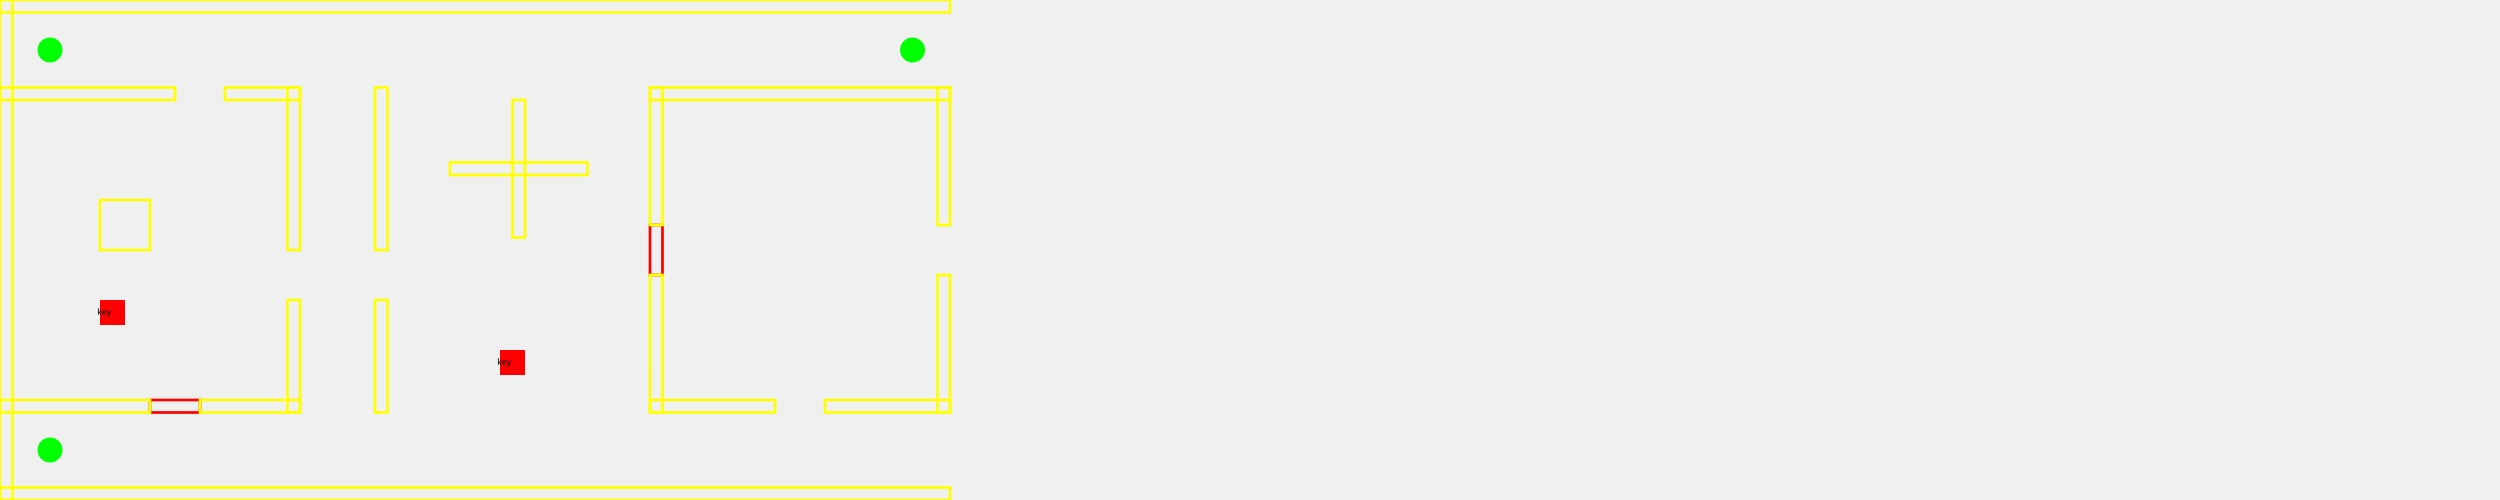
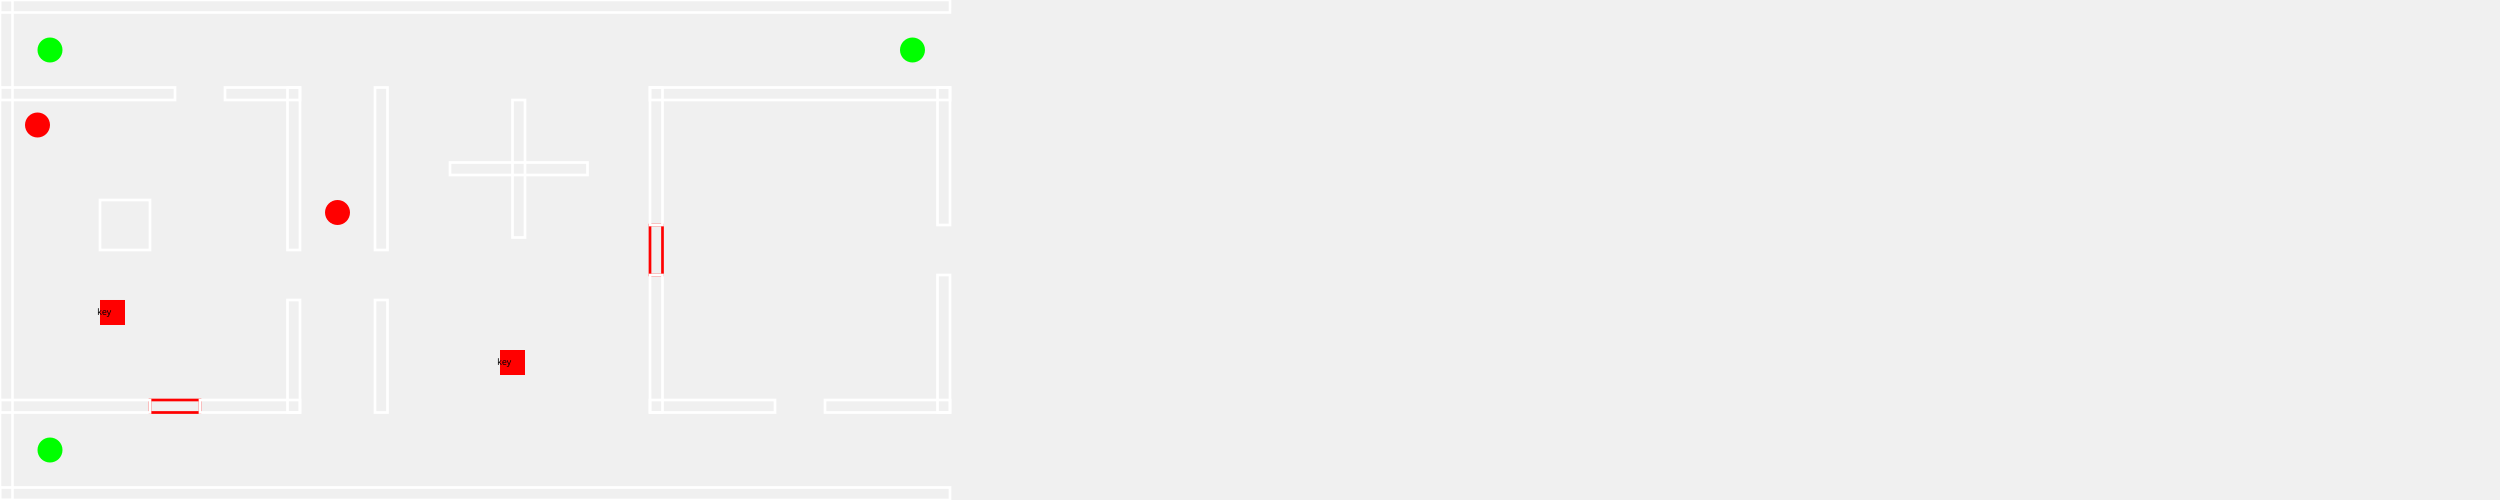
<svg xmlns="http://www.w3.org/2000/svg" width="1000mm" height="200mm" viewBox="0 0 1000 200.04" version="1.1" id="svg1" xml:space="preserve">
  <defs id="defs1" />
  <g id="items" style="display:inline">
    <g type="keycard" id="g2">
      <rect style="font-variation-settings:normal;vector-effect:none;fill:#ff0000;fill-opacity:1;stroke:none;stroke-width:1.211;stroke-linecap:butt;stroke-linejoin:miter;stroke-miterlimit:4;stroke-dasharray:none;stroke-dashoffset:0;stroke-opacity:1;-inkscape-stroke:none" id="rect2-1" width="10.002" height="10.002" x="199.94" y="140.03" />
      <text xml:space="preserve" style="font-size:3.528px;line-height:1.25;font-family:sans-serif;-inkscape-font-specification:'sans-serif, Normal';text-align:center;text-anchor:middle;stroke-width:0.265" x="204.83" y="146" id="text1-8">
        <tspan id="tspan1-7" style="font-size:3.528px;stroke-width:0.265" x="204.83" y="146">key</tspan>
      </text>
    </g>
    <g type="keycard" id="g1">
      <rect style="font-variation-settings:normal;vector-effect:none;fill:#ff0000;fill-opacity:1;stroke:none;stroke-width:1.211;stroke-linecap:butt;stroke-linejoin:miter;stroke-miterlimit:4;stroke-dasharray:none;stroke-dashoffset:0;stroke-opacity:1;-inkscape-stroke:none" id="rect2" width="10.002" height="10.002" x="39.908" y="120.02" />
      <text xml:space="preserve" style="font-size:3.528px;line-height:1.25;font-family:sans-serif;-inkscape-font-specification:'sans-serif, Normal';text-align:center;text-anchor:middle;stroke-width:0.265" x="44.801" y="125.99" id="text1">
        <tspan id="tspan1" style="font-size:3.528px;stroke-width:0.265" x="44.801" y="125.99">key</tspan>
      </text>
    </g>
  </g>
+   <g id="layer1">
+     <circle style="display:inline;fill:#ff0000;fill-opacity:1;stroke:none;stroke-width:6.565;stroke-linecap:round;stroke-miterlimit:3" id="1-3" cx="14.903" cy="50.01" r="5.001" />
+     <circle style="display:inline;fill:#ff0000;fill-opacity:1;stroke:none;stroke-width:6.565;stroke-linecap:round;stroke-miterlimit:3" id="1-3-3" cx="134.93" cy="85.017" r="5.001" />
+   </g>
  <g id="agents" style="display:inline">
    <circle style="fill:#00ff00;fill-opacity:1;stroke:none;stroke-width:6.565;stroke-linecap:round;stroke-miterlimit:3" id="1" cx="19.904" cy="20.004" r="5.001" />
    <circle style="fill:#00ff00;fill-opacity:1;stroke:none;stroke-width:6.565;stroke-linecap:round;stroke-miterlimit:3" id="2" cx="19.904" cy="180.04" r="5.001" />
    <circle style="fill:#00ff00;fill-opacity:1;stroke:none;stroke-width:6.565;stroke-linecap:round;stroke-miterlimit:3" id="3" cx="364.97" cy="20.004" r="5.001" />
  </g>
  <g id="doors" style="display:inline">
-     <path status="closed" id="rect2-68-3-1-3-6-2-5-9-3" style="display:inline;fill:none;stroke:#ff0000;stroke-width:1.083;stroke-linecap:round;stroke-dasharray:none;stroke-opacity:1;paint-order:markers fill stroke" d="M 59.912,165.03 H 79.916 L 79.916,160.03 H 59.912 Z" />
+     <path status="closed" id="rect2-68-3-1-3-6-2-5-9-3" style="display:inline;fill:none;stroke:#ff0000;stroke-width:1.083;stroke-linecap:round;stroke-dasharray:none;stroke-opacity:1;paint-order:markers fill stroke" d="M 59.912,165.03 H 79.916 V 160.03 H 59.912 Z" />
    <path status="closed" id="rect2-68-3-1-3-6-2-5-9-3-3" style="display:inline;fill:none;stroke:#ff0000;stroke-width:1.083;stroke-linecap:round;stroke-dasharray:none;stroke-opacity:1;paint-order:markers fill stroke" d="M 259.95,110.02 V 90.018 L 264.95,90.02 V 110.02 Z" />
  </g>
  <g id="walls" style="display:inline">
-     <path id="rect2-68-3" style="fill:none;stroke:#ffff00;stroke-width:1.026;stroke-linecap:round;paint-order:markers fill stroke" d="M -0.1,0 H 4.901 L 4.901,200.03 H -0.115 Z" />
-     <path id="rect2-68-3-1" style="fill:none;stroke:#ffff00;stroke-width:1.026;stroke-linecap:round;stroke-dasharray:none;paint-order:markers fill stroke" d="M -0.1,-1.4496e-7 H 379.99 L 379.98,5.001 H -0.1 Z" />
-     <path id="rect2-68-3-1-3" style="fill:none;stroke:#ffff00;stroke-width:1.083;stroke-linecap:round;stroke-dasharray:none;paint-order:markers fill stroke" d="M 89.918,40.008 H 119.92 L 119.92,35.007 H 89.918 Z" />
-     <path id="rect2-68-3-1-3-6" style="fill:none;stroke:#ffff00;stroke-width:1.083;stroke-linecap:round;stroke-dasharray:none;paint-order:markers fill stroke" d="M 39.908,80.016 H 59.912 V 100.02 H 39.908 Z" />
-     <path id="rect2-68-3-1-3-6-0" style="display:inline;fill:none;stroke:#ffff00;stroke-width:1.083;stroke-linecap:round;stroke-dasharray:none;paint-order:markers fill stroke" d="M 149.93,35.007 H 154.93 L 154.93,100.02 H 149.93 Z" />
-     <path id="rect2-68-3-1-3-6-0-0" style="display:inline;fill:none;stroke:#ffff00;stroke-width:1.083;stroke-linecap:round;stroke-dasharray:none;paint-order:markers fill stroke" d="M 204.94,40.008 L 209.94,40.008 L 209.94,95.019 L 204.94,95.019 Z" />
-     <path id="rect2-68-3-1-3-6-0-0-4" style="display:inline;fill:none;stroke:#ffff00;stroke-width:1.083;stroke-linecap:round;stroke-dasharray:none;paint-order:markers fill stroke" d="M 259.95,35.007 L 379.98,35.004 V 40.005 H 259.95 Z" />
-     <path id="rect2-68-3-1-3-6-0-0-4-2" style="display:inline;fill:none;stroke:#ffff00;stroke-width:1.083;stroke-linecap:round;stroke-dasharray:none;paint-order:markers fill stroke" d="M 259.95,35.007 H 264.95 L 264.95,90.018 H 259.95 Z" />
-     <path id="rect2-68-3-1-3-6-0-0-4-8" style="display:inline;fill:none;stroke:#ffff00;stroke-width:1.083;stroke-linecap:round;stroke-dasharray:none;paint-order:markers fill stroke" d="M 374.98,35.004 H 379.98 V 90.02 H 374.98 Z" />
-     <path id="rect2-68-3-1-3-6-0-0-4-88" style="display:inline;fill:none;stroke:#ffff00;stroke-width:1.083;stroke-linecap:round;stroke-dasharray:none;paint-order:markers fill stroke" d="M 374.98,110.02 H 379.98 V 165.03 H 374.98 Z" />
-     <path id="rect2-68-3-1-3-6-0-0-4-3" style="display:inline;fill:none;stroke:#ffff00;stroke-width:1.083;stroke-linecap:round;stroke-dasharray:none;paint-order:markers fill stroke" d="M 259.95,110.02 H 264.95 L 264.95,165.03 L 259.96,165.02 Z" />
-     <path id="rect2-68-3-1-3-6-0-0-4-3-4" style="display:inline;fill:none;stroke:#ffff00;stroke-width:1.083;stroke-linecap:round;stroke-dasharray:none;paint-order:markers fill stroke" d="M 259.95,160.03 H 309.96 V 165.03 H 259.95 Z" />
-     <path id="rect2-68-3-1-3-6-0-0-4-3-0" style="display:inline;fill:none;stroke:#ffff00;stroke-width:1.083;stroke-linecap:round;stroke-dasharray:none;paint-order:markers fill stroke" d="M 329.97,160.03 H 379.98 V 165.03 H 329.97 Z" />
-     <path id="rect2-68-3-1-3-6-0-0-1" style="display:inline;fill:none;stroke:#ffff00;stroke-width:1.083;stroke-linecap:round;stroke-dasharray:none;paint-order:markers fill stroke" d="M 179.94,65.013 H 234.95 V 70.014 H 179.94 Z" />
-     <path id="rect2-68-3-1-3-6-6" style="display:inline;fill:none;stroke:#ffff00;stroke-width:1.083;stroke-linecap:round;stroke-dasharray:none;paint-order:markers fill stroke" d="M 149.93,120.02 L 154.93,120.02 V 165.03 H 149.93 Z" />
-     <path id="rect2-68-3-1-3-6-7" style="display:inline;fill:none;stroke:#ffff00;stroke-width:1.083;stroke-linecap:round;stroke-dasharray:none;paint-order:markers fill stroke" d="M 114.92,120.02 H 119.92 V 165.03 L 114.92,165.03 Z" />
-     <path id="rect2-68-3-1-3-6-3" style="display:inline;fill:none;stroke:#ffff00;stroke-width:1.083;stroke-linecap:round;stroke-dasharray:none;paint-order:markers fill stroke" d="M -0.1,165.03 L 59.912,165.03 V 160.03 H -0.1 Z" />
-     <path id="rect2-68-3-1-3-6-3-3" style="display:inline;fill:none;stroke:#ffff00;stroke-width:1.083;stroke-linecap:round;stroke-dasharray:none;paint-order:markers fill stroke" d="M 79.916,165.03 H 119.92 L 119.92,160.03 H 79.916 Z" />
-     <path id="rect2-68-3-1-3-6-2" style="fill:none;stroke:#ffff00;stroke-width:1.083;stroke-linecap:round;stroke-dasharray:none;paint-order:markers fill stroke" d="M 114.92,35.007 H 119.92 L 119.92,100.02 H 114.92 Z" />
-     <path id="rect2-68-3-1-3-6-2-5" style="fill:none;stroke:#ffff00;stroke-width:1.083;stroke-linecap:round;stroke-dasharray:none;paint-order:markers fill stroke" d="M -0.1,195.04 H 379.98 V 200.04 L -0.1,200.04 Z" />
-     <path id="rect2-68-3-1-3-6-2-5-9" style="fill:none;stroke:#ffff00;stroke-width:1.083;stroke-linecap:round;stroke-dasharray:none;paint-order:markers fill stroke" d="M -0.1,40.008 H 69.914 V 35.007 L -0.1,35.007 Z" />
+     <path id="rect2-68-3" style="fill:none;stroke:#ffffff;stroke-width:1.026;stroke-linecap:round;stroke-opacity:1;paint-order:markers fill stroke" d="M -0.1,0 H 4.901 V 200.03 H -0.115 Z" />
+     <path id="rect2-68-3-1" style="fill:none;stroke:#ffffff;stroke-width:1.026;stroke-linecap:round;stroke-dasharray:none;stroke-opacity:1;paint-order:markers fill stroke" d="M -0.1,-1.4496e-7 H 379.99 L 379.98,5.001 H -0.1 Z" />
+     <path id="rect2-68-3-1-3" style="fill:none;stroke:#ffffff;stroke-width:1.083;stroke-linecap:round;stroke-dasharray:none;stroke-opacity:1;paint-order:markers fill stroke" d="M 89.918,40.008 H 119.92 V 35.007 H 89.918 Z" />
+     <path id="rect2-68-3-1-3-6" style="fill:none;stroke:#ffffff;stroke-width:1.083;stroke-linecap:round;stroke-dasharray:none;stroke-opacity:1;paint-order:markers fill stroke" d="M 39.908,80.016 H 59.912 V 100.02 H 39.908 Z" />
+     <path id="rect2-68-3-1-3-6-0" style="display:inline;fill:none;stroke:#ffffff;stroke-width:1.083;stroke-linecap:round;stroke-dasharray:none;stroke-opacity:1;paint-order:markers fill stroke" d="M 149.93,35.007 H 154.93 V 100.02 H 149.93 Z" />
+     <path id="rect2-68-3-1-3-6-0-0" style="display:inline;fill:none;stroke:#ffffff;stroke-width:1.083;stroke-linecap:round;stroke-dasharray:none;stroke-opacity:1;paint-order:markers fill stroke" d="M 204.94,40.008 H 209.94 V 95.019 H 204.94 Z" />
+     <path id="rect2-68-3-1-3-6-0-0-4" style="display:inline;fill:none;stroke:#ffffff;stroke-width:1.083;stroke-linecap:round;stroke-dasharray:none;stroke-opacity:1;paint-order:markers fill stroke" d="M 259.95,35.007 L 379.98,35.004 V 40.005 H 259.95 Z" />
+     <path id="rect2-68-3-1-3-6-0-0-4-2" style="display:inline;fill:none;stroke:#ffffff;stroke-width:1.083;stroke-linecap:round;stroke-dasharray:none;stroke-opacity:1;paint-order:markers fill stroke" d="M 259.95,35.007 H 264.95 V 90.018 H 259.95 Z" />
+     <path id="rect2-68-3-1-3-6-0-0-4-8" style="display:inline;fill:none;stroke:#ffffff;stroke-width:1.083;stroke-linecap:round;stroke-dasharray:none;stroke-opacity:1;paint-order:markers fill stroke" d="M 374.98,35.004 H 379.98 V 90.02 H 374.98 Z" />
+     <path id="rect2-68-3-1-3-6-0-0-4-88" style="display:inline;fill:none;stroke:#ffffff;stroke-width:1.083;stroke-linecap:round;stroke-dasharray:none;stroke-opacity:1;paint-order:markers fill stroke" d="M 374.98,110.02 H 379.98 V 165.03 H 374.98 Z" />
+     <path id="rect2-68-3-1-3-6-0-0-4-3" style="display:inline;fill:none;stroke:#ffffff;stroke-width:1.083;stroke-linecap:round;stroke-dasharray:none;stroke-opacity:1;paint-order:markers fill stroke" d="M 259.95,110.02 H 264.95 V 165.03 L 259.96,165.02 Z" />
+     <path id="rect2-68-3-1-3-6-0-0-4-3-4" style="display:inline;fill:none;stroke:#ffffff;stroke-width:1.083;stroke-linecap:round;stroke-dasharray:none;stroke-opacity:1;paint-order:markers fill stroke" d="M 259.95,160.03 H 309.96 V 165.03 H 259.95 Z" />
+     <path id="rect2-68-3-1-3-6-0-0-4-3-0" style="display:inline;fill:none;stroke:#ffffff;stroke-width:1.083;stroke-linecap:round;stroke-dasharray:none;stroke-opacity:1;paint-order:markers fill stroke" d="M 329.97,160.03 H 379.98 V 165.03 H 329.97 Z" />
+     <path id="rect2-68-3-1-3-6-0-0-1" style="display:inline;fill:none;stroke:#ffffff;stroke-width:1.083;stroke-linecap:round;stroke-dasharray:none;stroke-opacity:1;paint-order:markers fill stroke" d="M 179.94,65.013 H 234.95 V 70.014 H 179.94 Z" />
+     <path id="rect2-68-3-1-3-6-6" style="display:inline;fill:none;stroke:#ffffff;stroke-width:1.083;stroke-linecap:round;stroke-dasharray:none;stroke-opacity:1;paint-order:markers fill stroke" d="M 149.93,120.02 H 154.93 V 165.03 H 149.93 Z" />
+     <path id="rect2-68-3-1-3-6-7" style="display:inline;fill:none;stroke:#ffffff;stroke-width:1.083;stroke-linecap:round;stroke-dasharray:none;stroke-opacity:1;paint-order:markers fill stroke" d="M 114.92,120.02 H 119.92 V 165.03 H 114.92 Z" />
+     <path id="rect2-68-3-1-3-6-3" style="display:inline;fill:none;stroke:#ffffff;stroke-width:1.083;stroke-linecap:round;stroke-dasharray:none;stroke-opacity:1;paint-order:markers fill stroke" d="M -0.1,165.03 H 59.912 V 160.03 H -0.1 Z" />
+     <path id="rect2-68-3-1-3-6-3-3" style="display:inline;fill:none;stroke:#ffffff;stroke-width:1.083;stroke-linecap:round;stroke-dasharray:none;stroke-opacity:1;paint-order:markers fill stroke" d="M 79.916,165.03 H 119.92 V 160.03 H 79.916 Z" />
+     <path id="rect2-68-3-1-3-6-2" style="fill:none;stroke:#ffffff;stroke-width:1.083;stroke-linecap:round;stroke-dasharray:none;stroke-opacity:1;paint-order:markers fill stroke" d="M 114.92,35.007 H 119.92 V 100.02 H 114.92 Z" />
+     <path id="rect2-68-3-1-3-6-2-5" style="fill:none;stroke:#ffffff;stroke-width:1.083;stroke-linecap:round;stroke-dasharray:none;stroke-opacity:1;paint-order:markers fill stroke" d="M -0.1,195.04 H 379.98 V 200.04 H -0.1 Z" />
+     <path id="rect2-68-3-1-3-6-2-5-9" style="fill:none;stroke:#ffffff;stroke-width:1.083;stroke-linecap:round;stroke-dasharray:none;stroke-opacity:1;paint-order:markers fill stroke" d="M -0.1,40.008 H 69.914 V 35.007 H -0.1 Z" />
  </g>
</svg>
